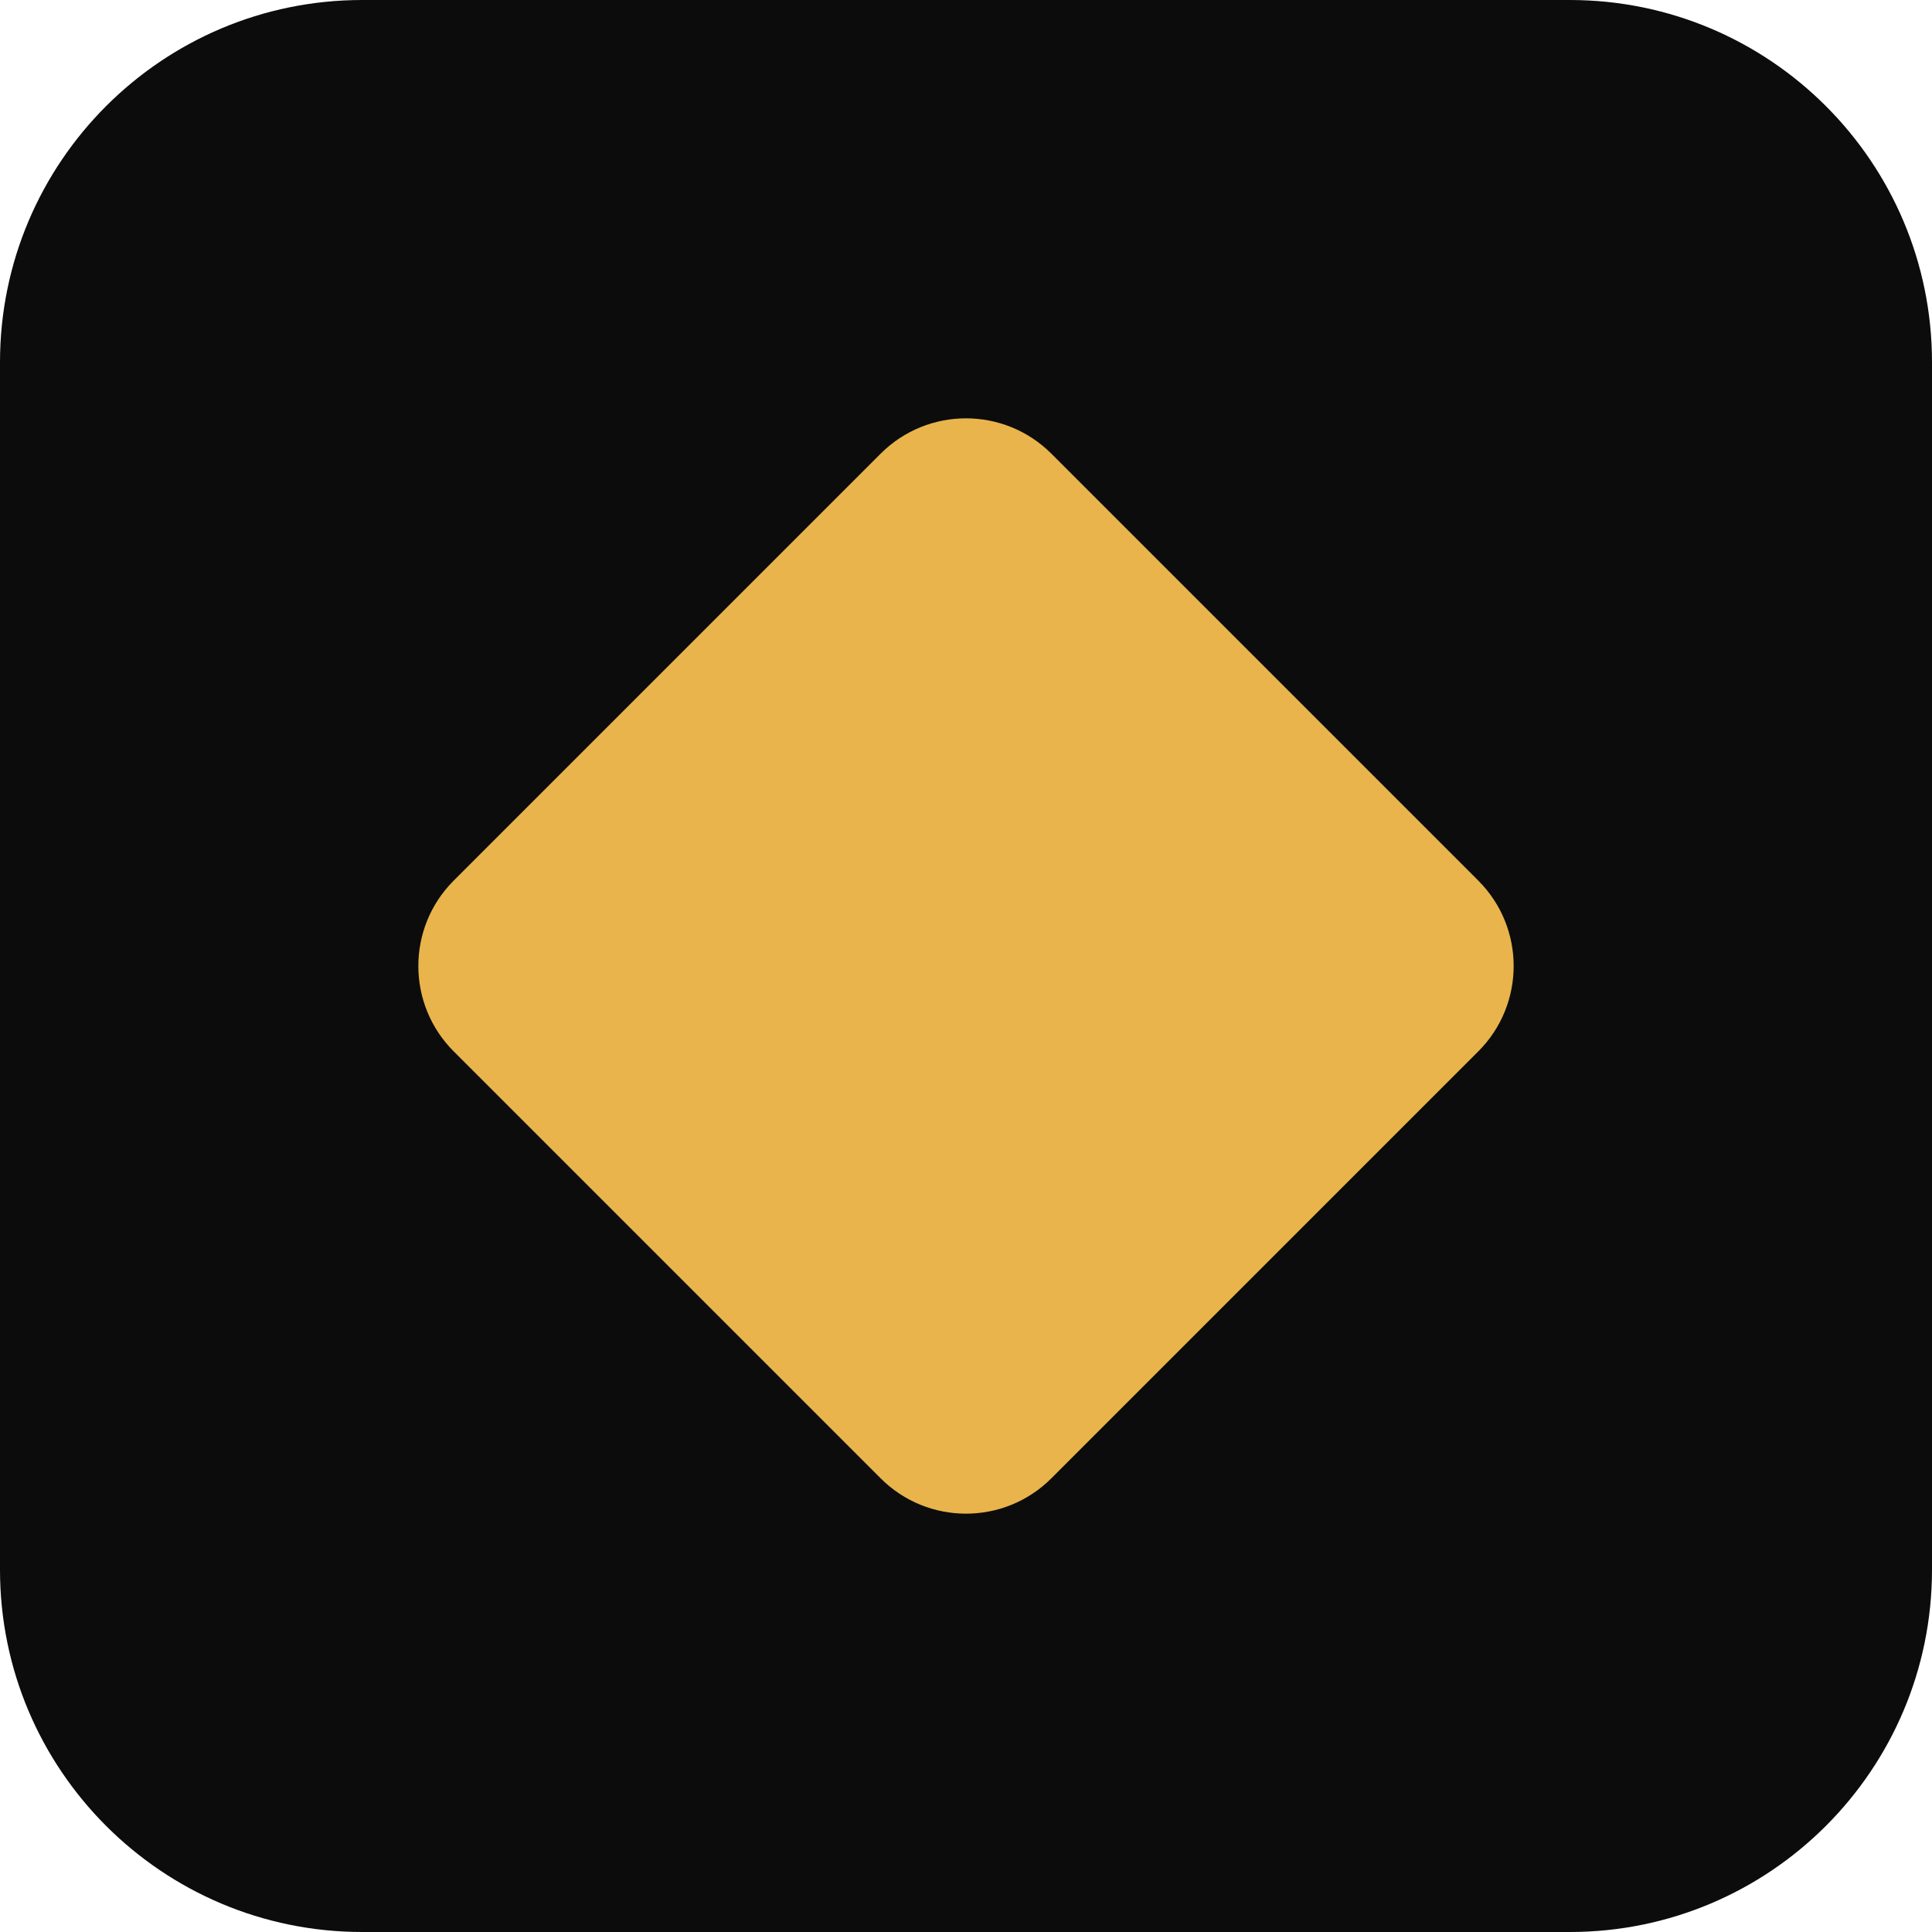
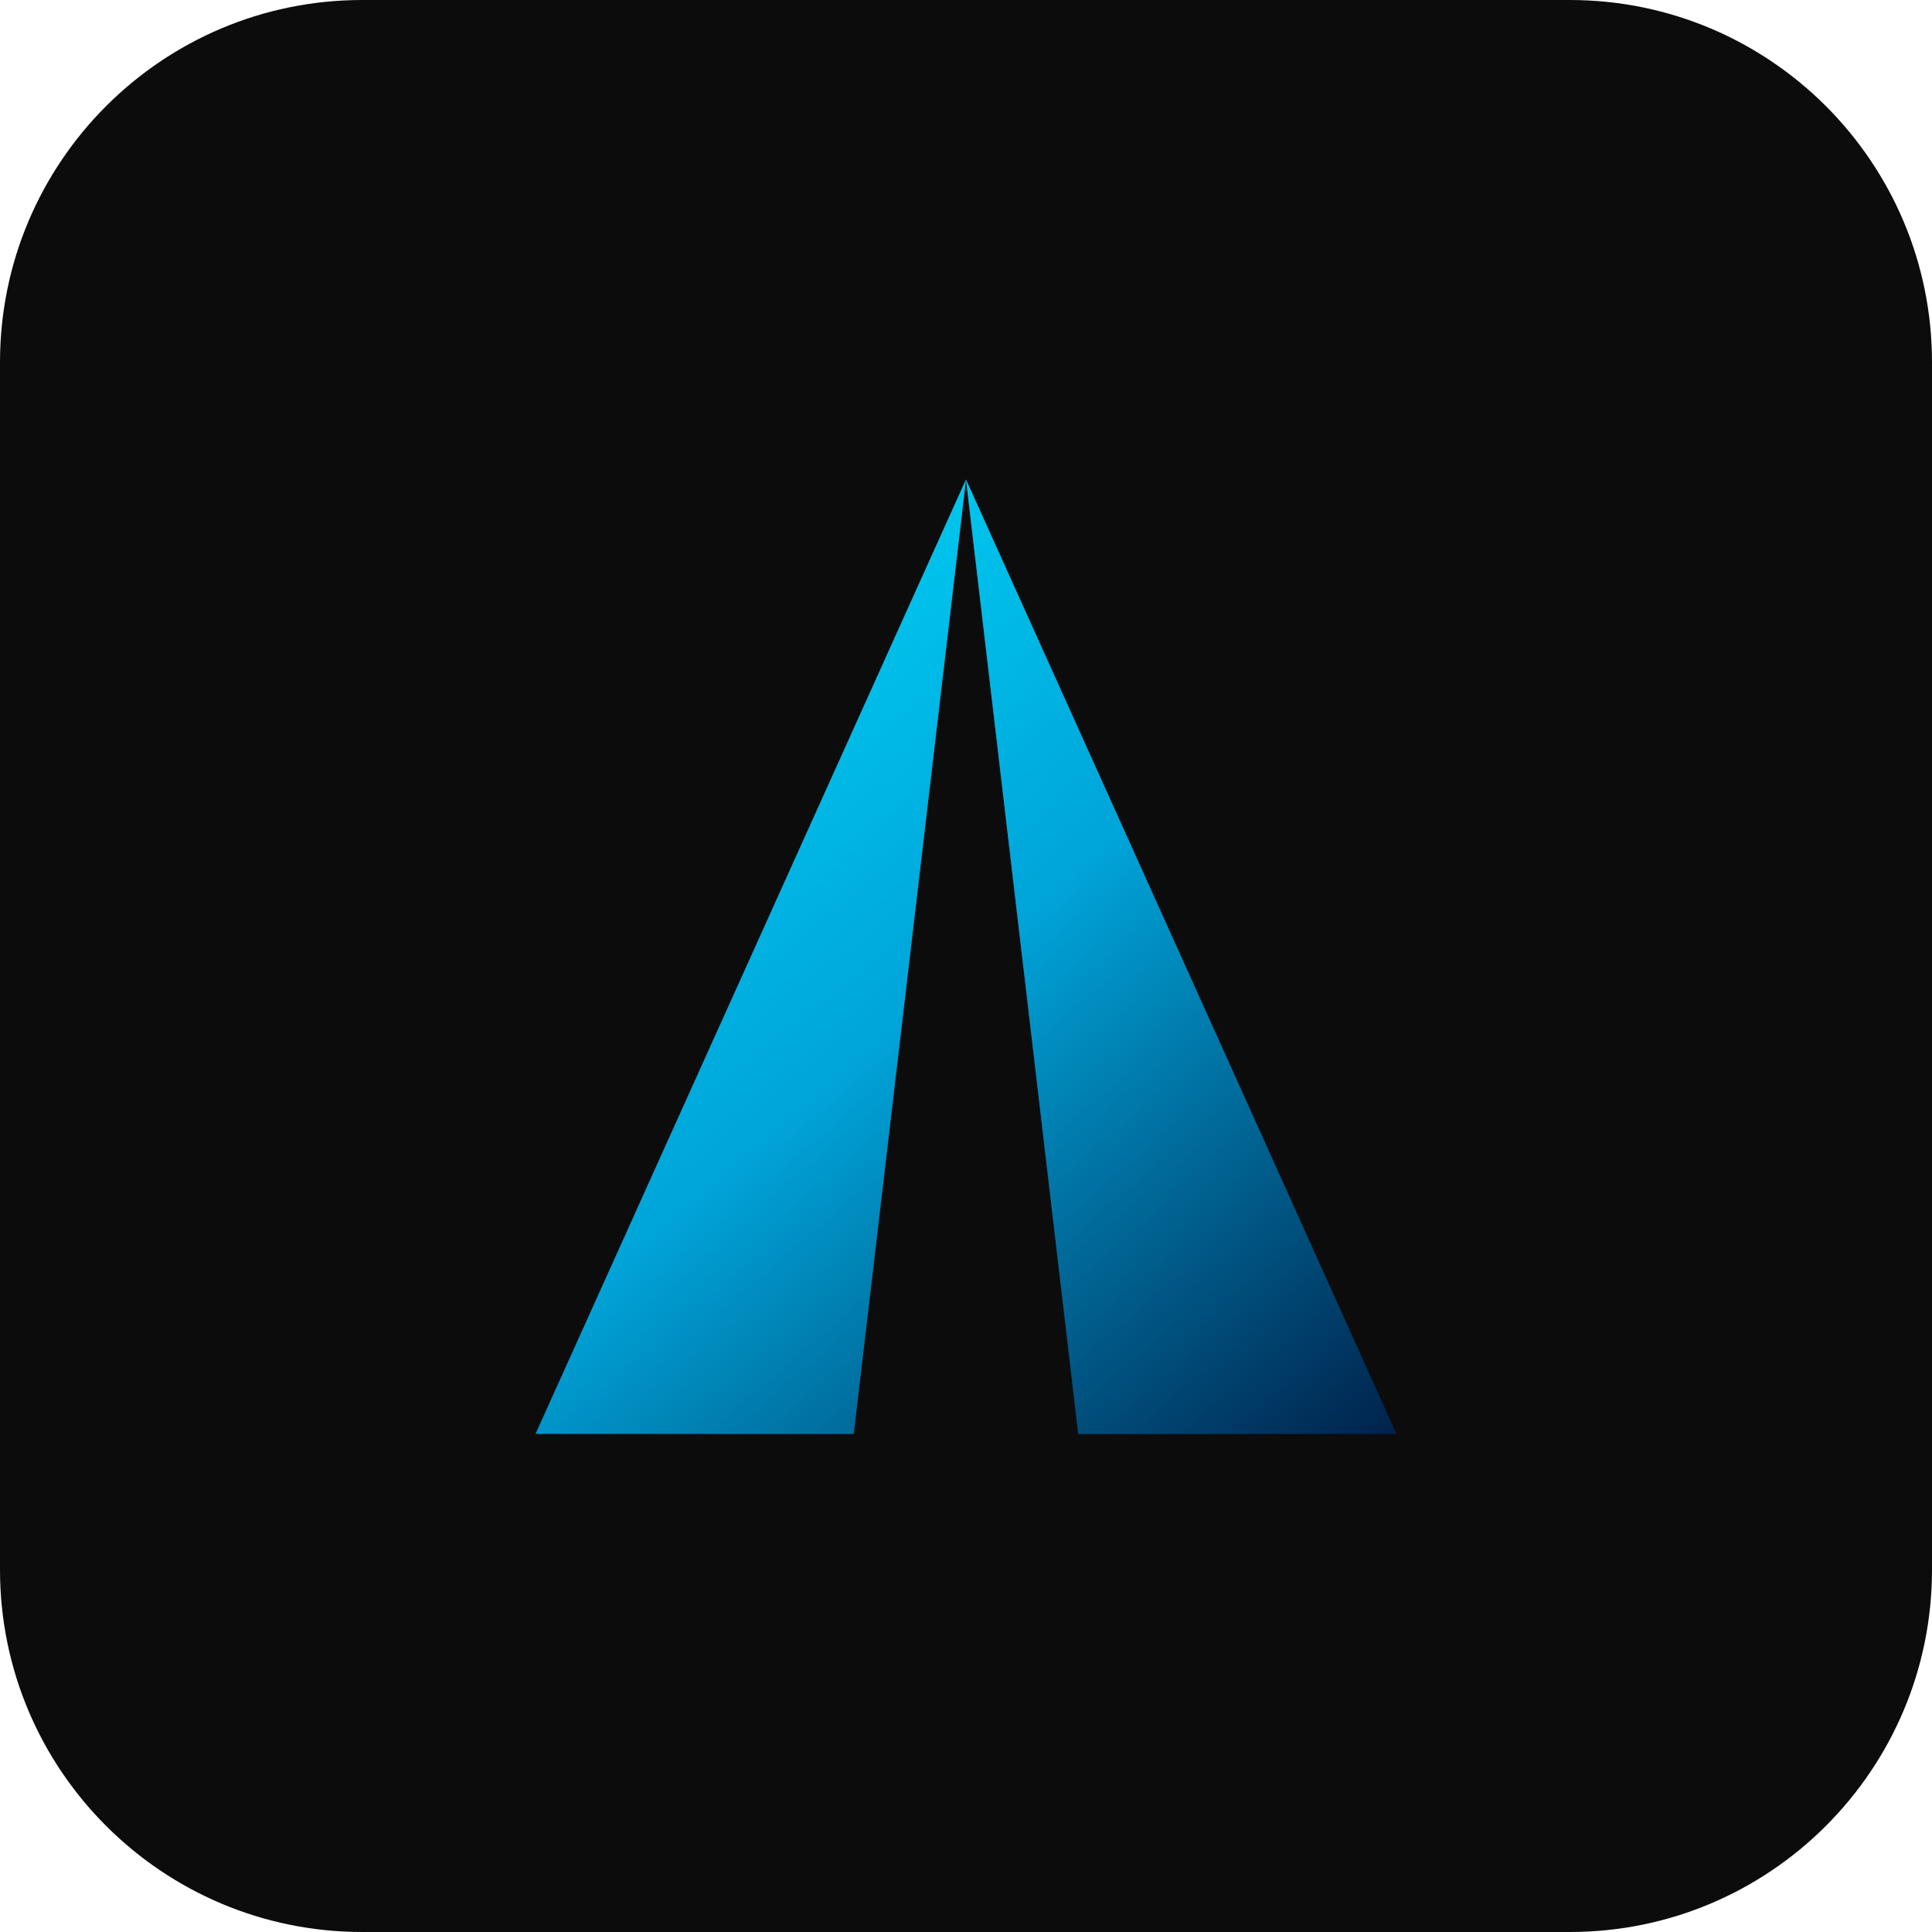
<svg xmlns="http://www.w3.org/2000/svg" viewBox="0 0 32 32">
  <rect width="32" height="32" rx="6" fill="#0C0C0D" />
-   <rect x="9" y="9" width="14" height="14" rx="2" transform="rotate(45 16 16)" fill="#E9B44C" />
+   <defs>
+     <linearGradient id="avenlorFacetGradient" gradientUnits="userSpaceOnUse" x1="4" y1="2" x2="28" y2="30">
+       <stop offset="0%" stop-color="#00E2FF" />
+       <stop offset="50%" stop-color="#00A4D9" />
+       <stop offset="100%" stop-color="#00173F" />
+     </linearGradient>
+   </defs>
+   <g transform="translate(16,16) scale(0.62) translate(-16,-16)">
+     <path fill="url(#avenlorFacetGradient)" d="M16 3 L4.5 28.5 L13 28.5 Z" />
+     <path fill="url(#avenlorFacetGradient)" d="M16 3 L19 28.5 L27.5 28.5 Z" />
+     <path fill="url(#avenlorFacetGradient)" fill-opacity="0.55" d="M16 3 L9 28.5 L13 28.5 Z" />
+     <path fill="url(#avenlorFacetGradient)" fill-opacity="0.55" d="M16 3 L19 28.5 L23 28.5 Z" />
+   </g>
</svg>
